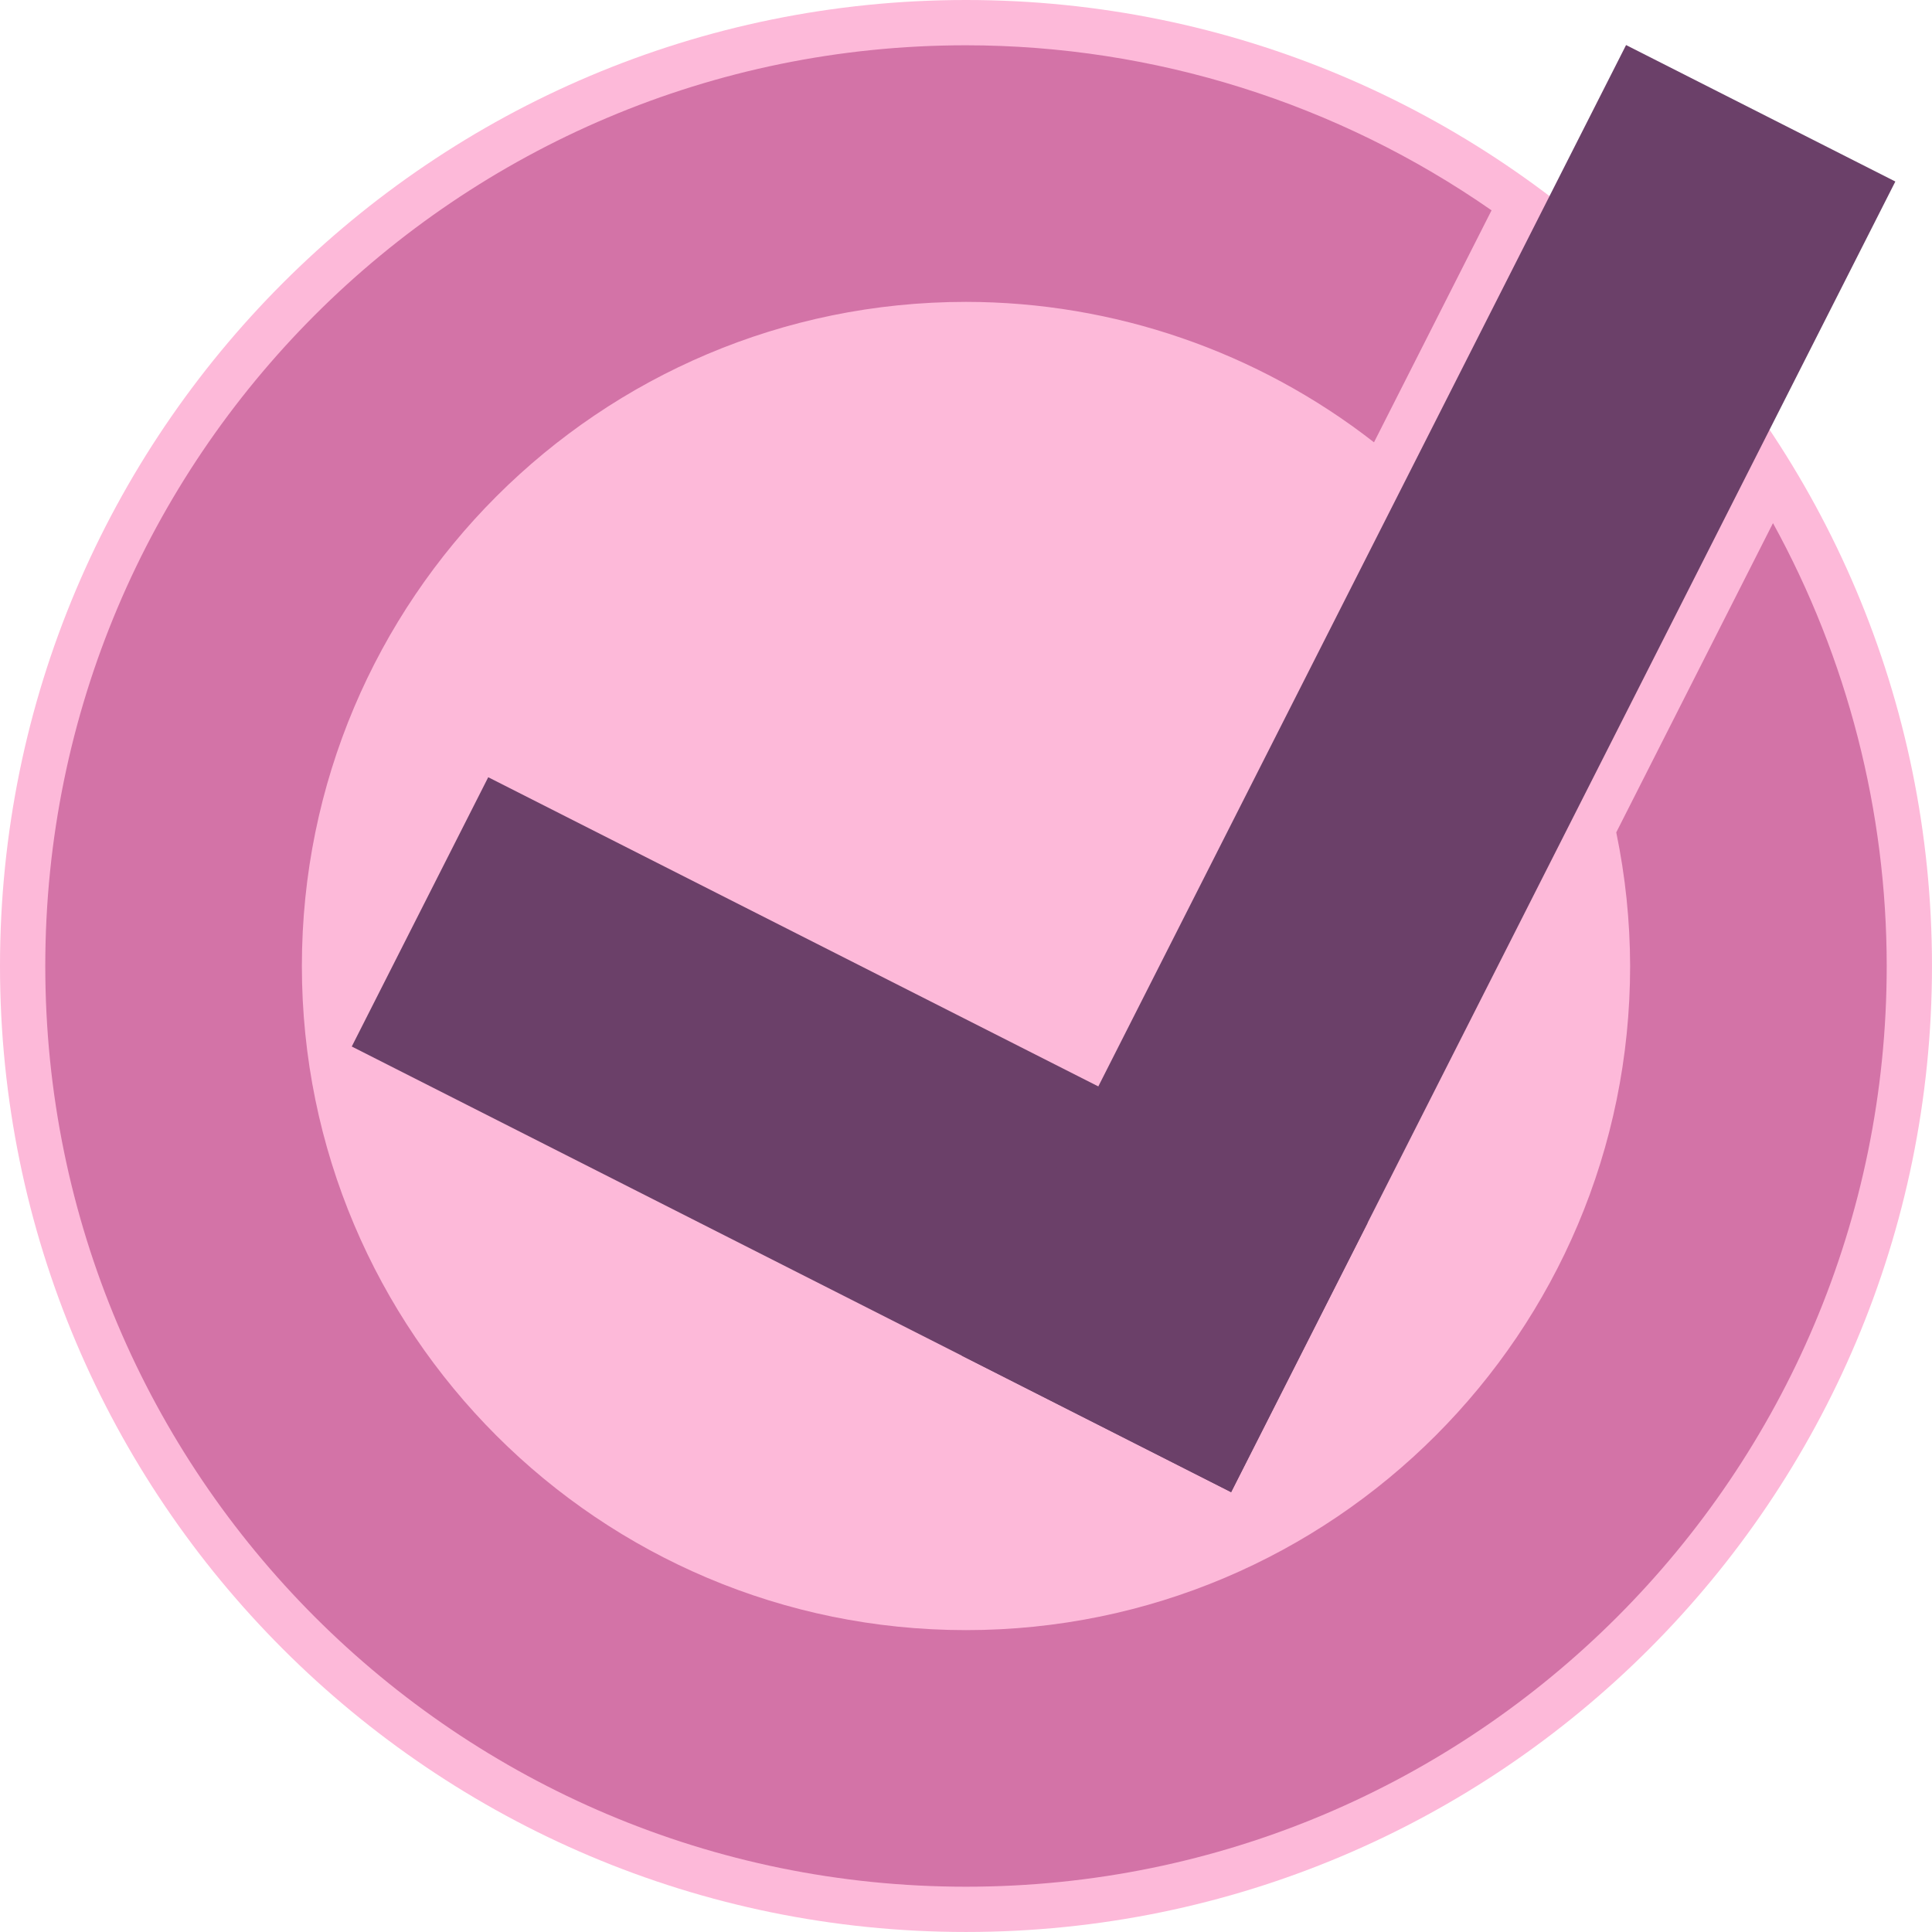
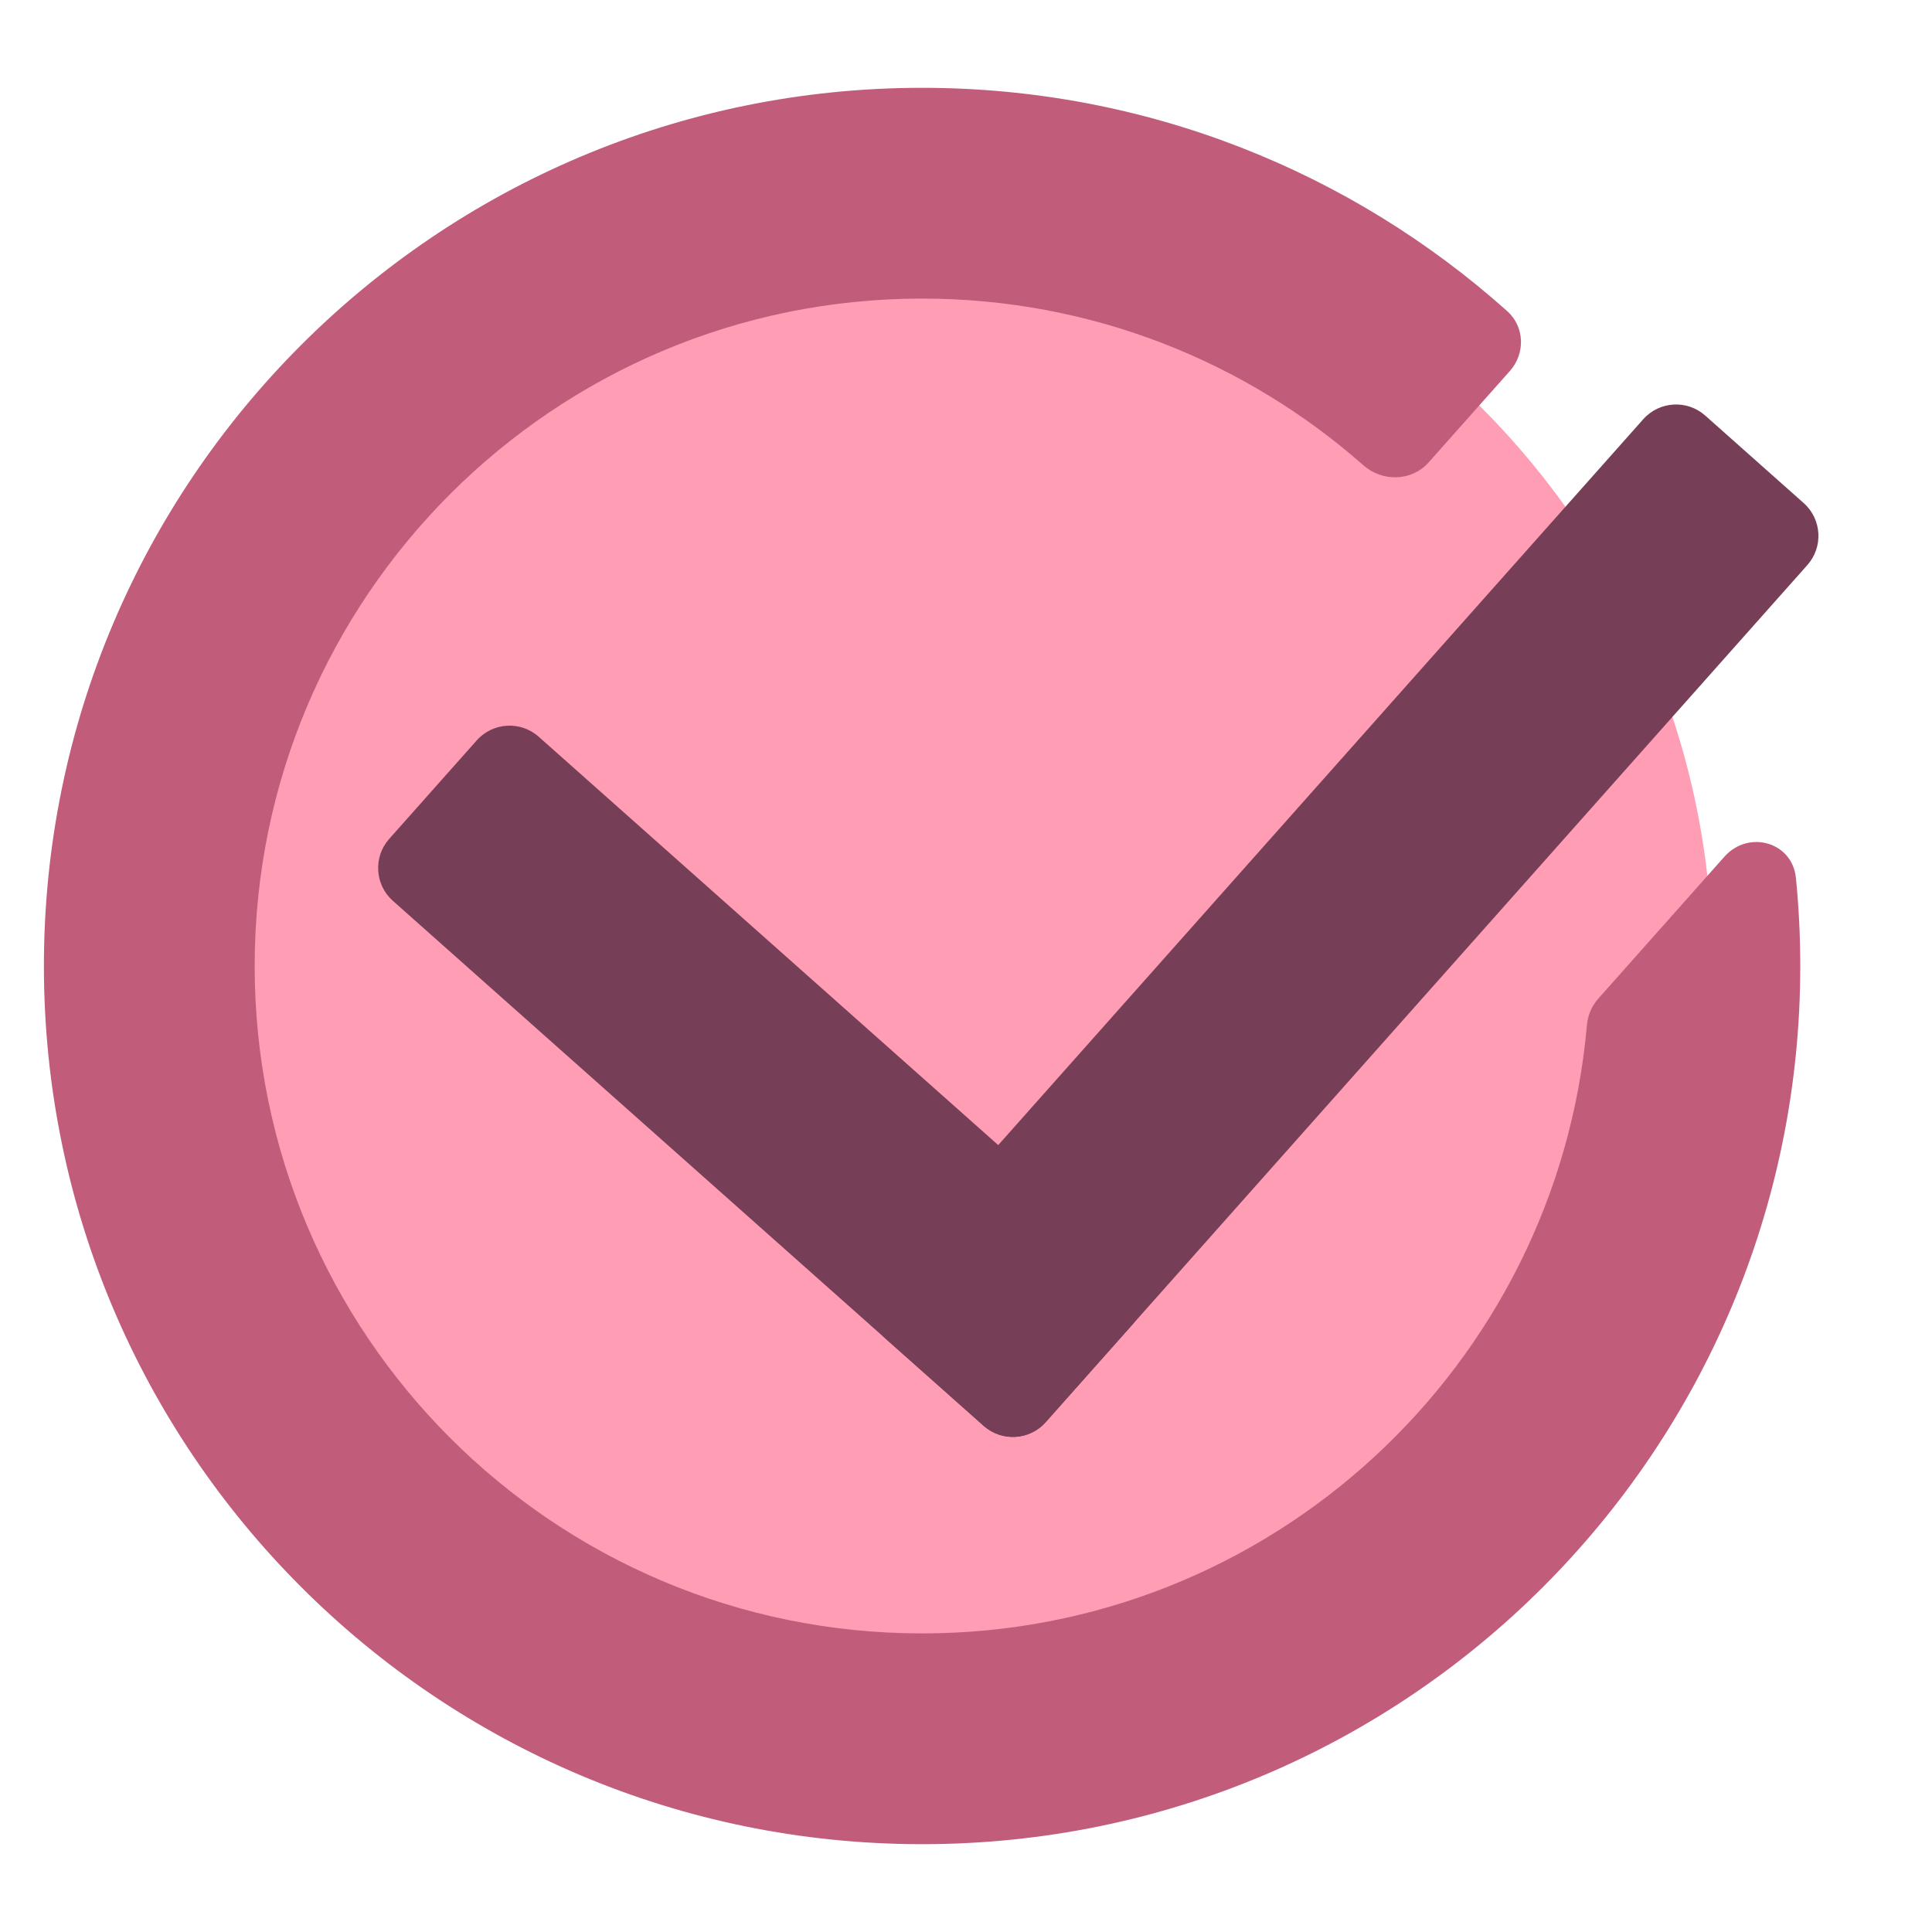
- <svg xmlns="http://www.w3.org/2000/svg" width="512" height="512" viewBox="0 0 135.467 135.467" version="1.1" id="svg5">
-   <defs id="defs2">
-     <clipPath clipPathUnits="userSpaceOnUse" id="clipPath2655">
-       <circle style="fill:#00ffff;stroke-width:5.8;stroke-linecap:round" id="circle2657" cx="6.533" cy="105.147" r="67.733" transform="rotate(-41.50638)" />
-     </clipPath>
-   </defs>
-   <g id="layer2">
-     <circle style="fill:#fdb9d9;fill-opacity:1;stroke-width:8.063;stroke-linecap:round" id="path2691" cx="67.733" cy="67.733" r="67.733" />
-   </g>
-   <g id="layer1">
-     <path id="path181" style="fill:#d373a7;fill-opacity:1;stroke-width:11.584;stroke-linecap:round" d="M 256,12 A 244,244 0 0 0 12,256 244,244 0 0 0 256,500 244,244 0 0 0 500,256 244,244 0 0 0 469.861,138.633 l -41.535,81.957 A 176,176 0 0 1 432,256 176,176 0 0 1 256,432 176,176 0 0 1 80,256 176,176 0 0 1 256,80 176,176 0 0 1 364.123,117.217 L 395.277,55.74 A 244,244 0 0 0 256,12 Z" transform="scale(0.2645833)" />
-     <rect style="fill:#6b4069;fill-opacity:1;stroke-width:1.954;stroke-linecap:round" id="rect17014" width="69.125" height="21.167" x="55.172" y="33.136" transform="rotate(26.87573)" />
-     <rect style="fill:#6b4069;fill-opacity:1;stroke-width:2.386;stroke-linecap:round" id="rect17014-3" width="103.027" height="21.167" x="-48.724" y="-124.296" transform="rotate(116.8757)" />
-   </g>
+ <svg xmlns="http://www.w3.org/2000/svg" width="220" height="220" viewBox="0 0 220 220" fill="none">
+   <circle cx="105" cy="110" r="90" fill="#FF9DB4" />
+   <rect x="57.606" y="80.572" width="100" height="25" rx="5" transform="rotate(41.6251 57.6063 80.5723)" fill="#773F57" />
+   <rect x="209.127" y="60.606" width="140.573" height="25" rx="5" transform="rotate(131.625 209.127 60.6064)" fill="#773F57" />
+   <path fill-rule="evenodd" clip-rule="evenodd" d="M196.361 97.554C199.099 94.472 204.094 95.865 204.503 99.967C204.832 103.267 205 106.614 205 110C205 165.228 160.228 210 105 210C49.772 210 5 165.228 5 110C5 54.772 49.772 10 105 10C130.594 10 153.942 19.615 171.63 35.43C173.616 37.206 173.709 40.245 171.94 42.236L162.678 52.659C160.757 54.82 157.418 54.894 155.249 52.981C141.855 41.167 124.264 34 105 34C63.026 34 29 68.026 29 110C29 151.974 63.026 186 105 186C144.702 186 177.294 155.556 180.705 116.74C180.803 115.631 181.238 114.572 181.977 113.741L196.361 97.554Z" fill="#C15C7B" />
</svg>
